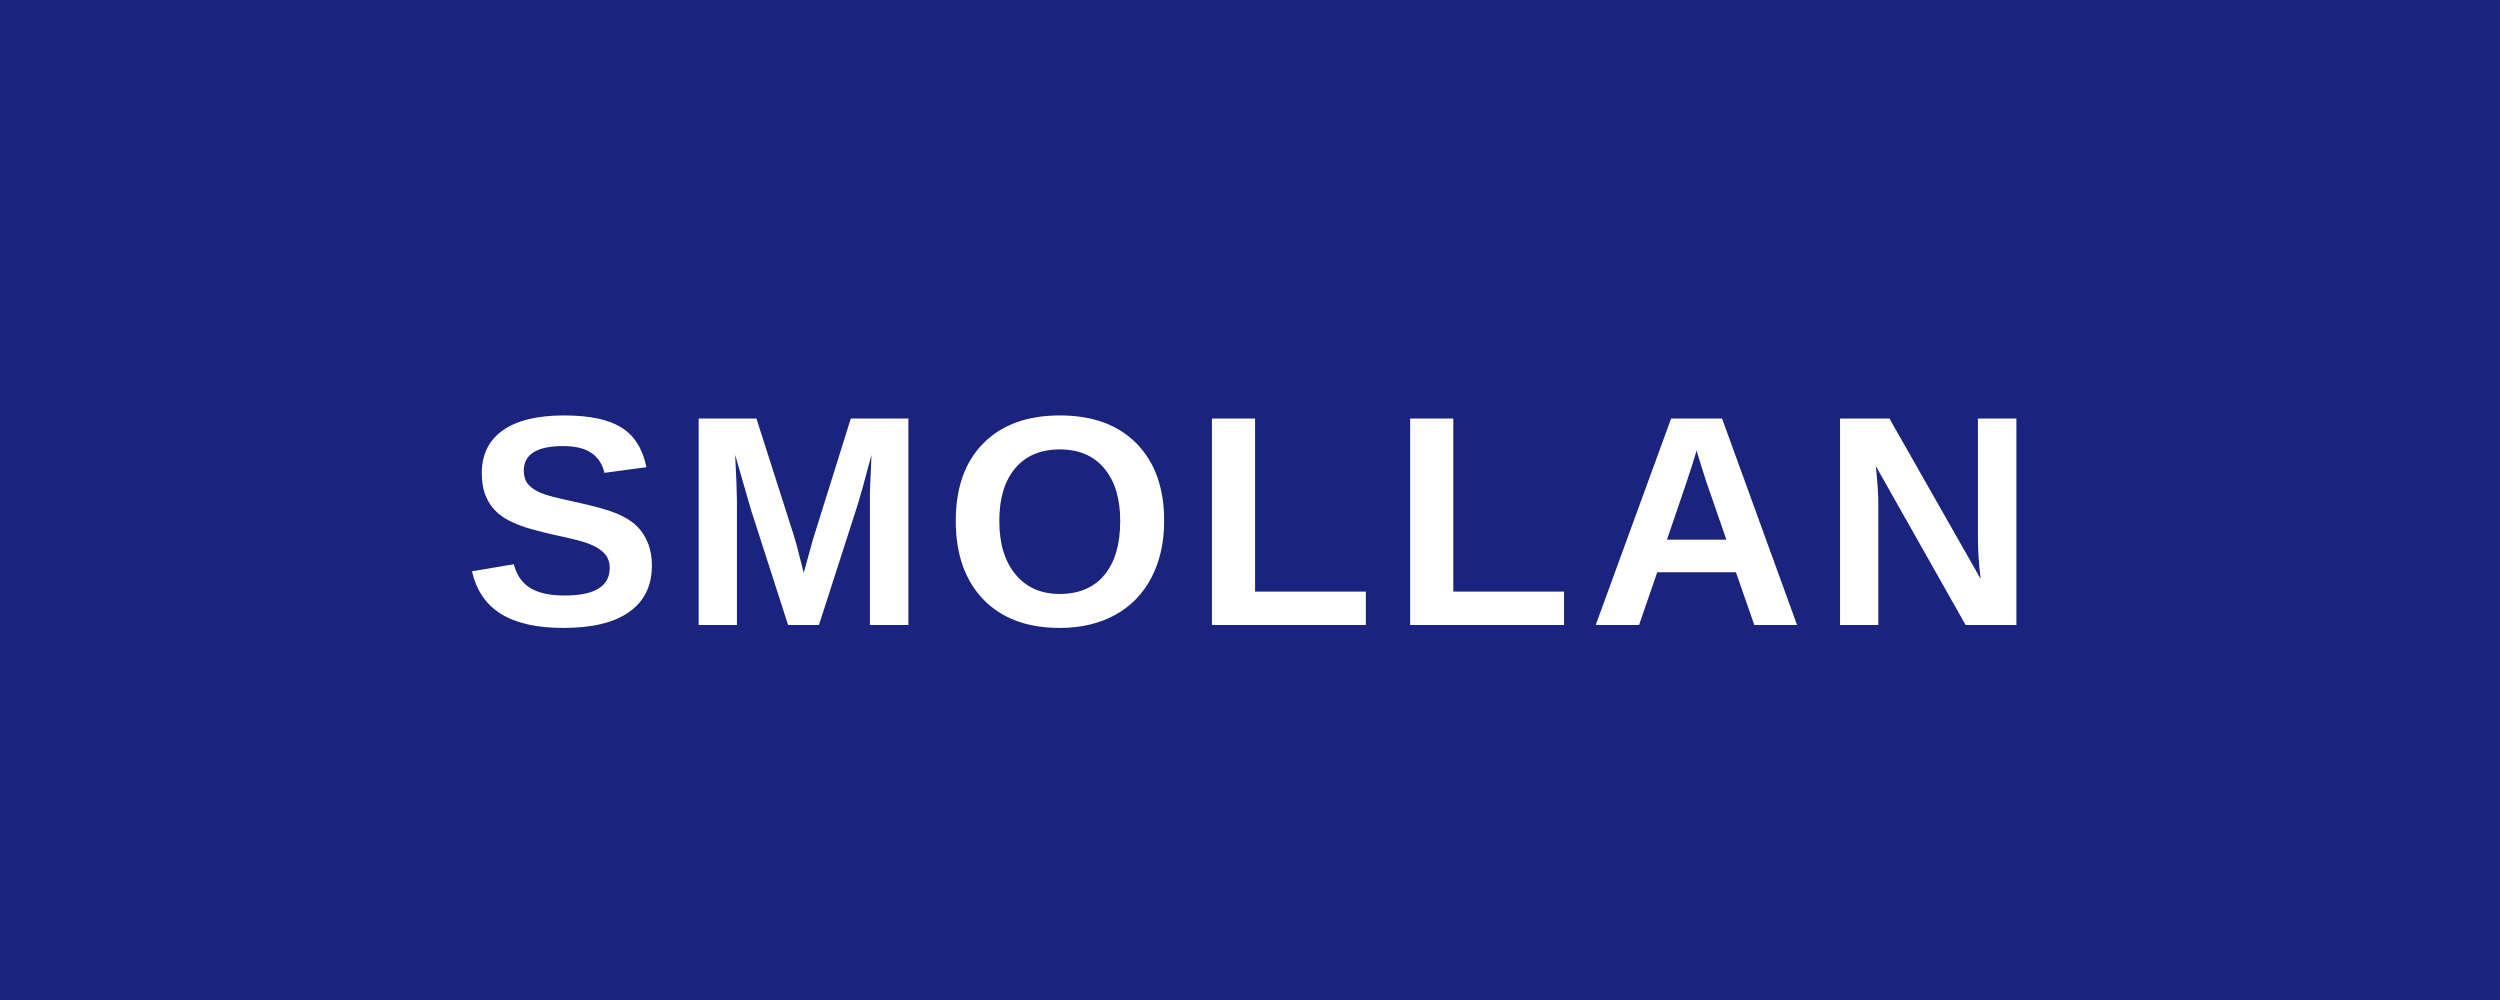
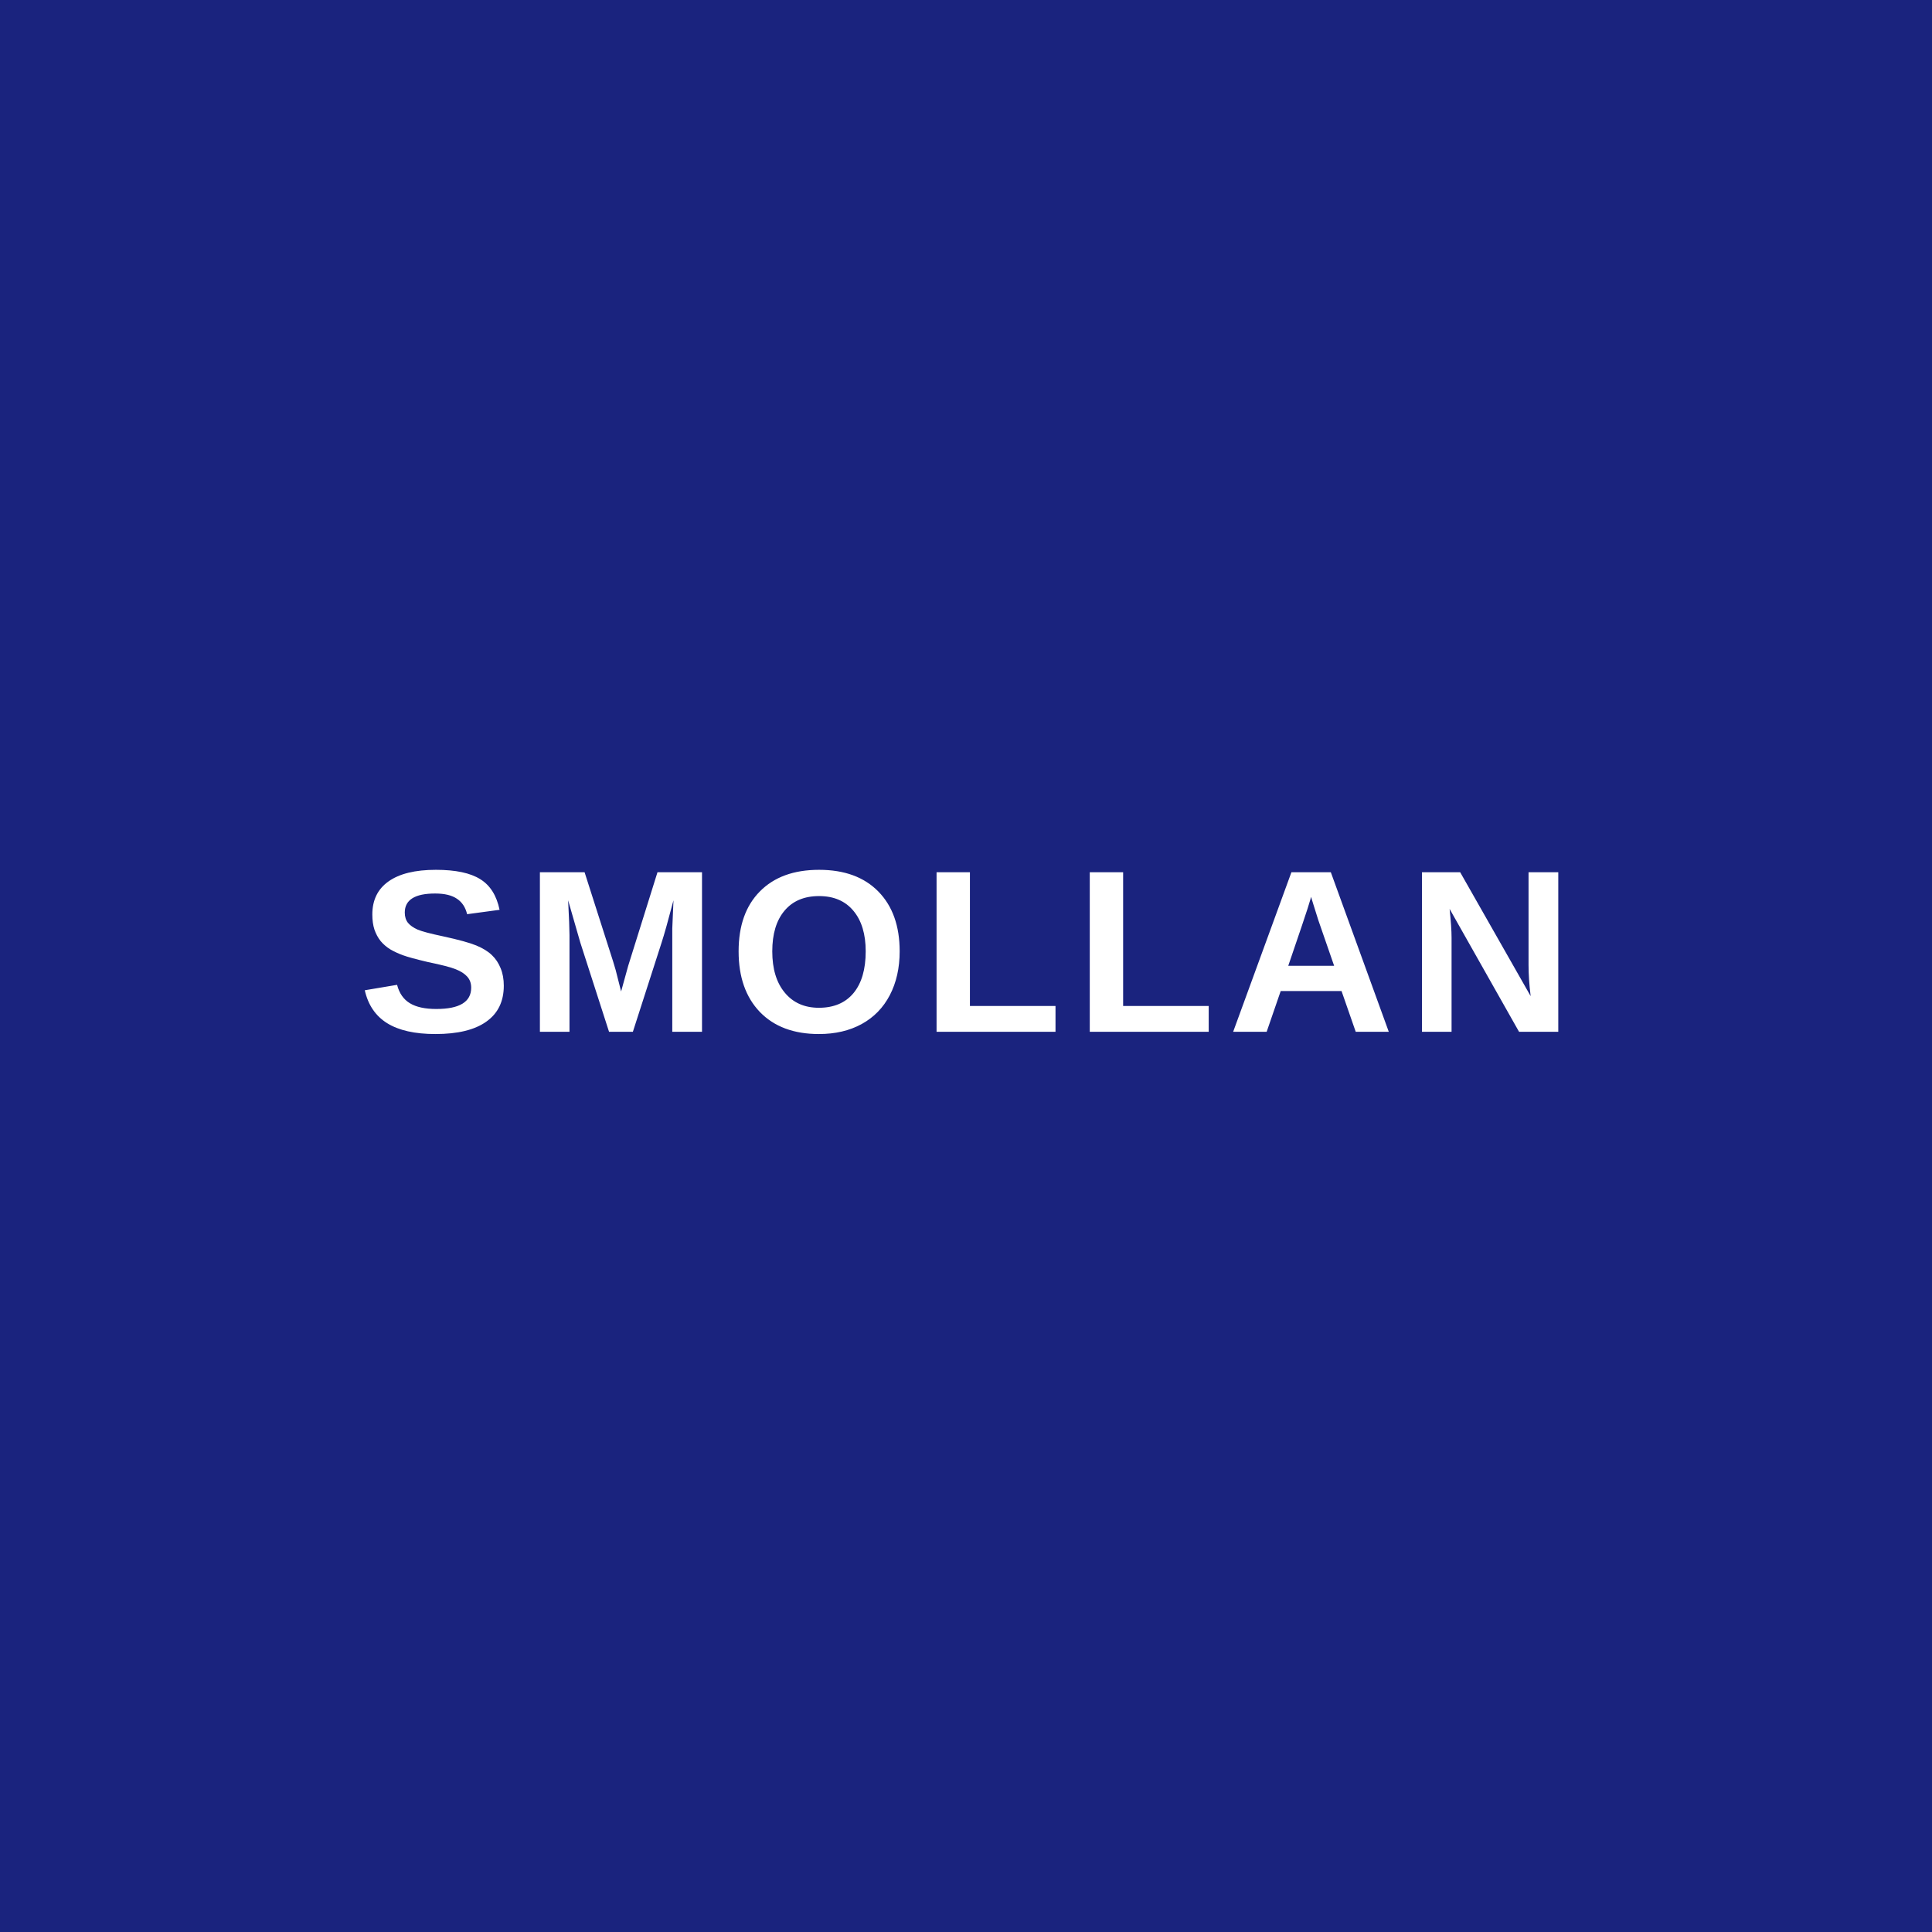
- <svg xmlns="http://www.w3.org/2000/svg" width="200" height="80">
-   <rect width="200" height="80" fill="#1a237e" />
-   <text x="100" y="50" font-family="Arial, sans-serif" font-size="24" font-weight="600" fill="#ffffff" text-anchor="middle" letter-spacing="0.05em">SMOLLAN</text>
+ <svg xmlns="http://www.w3.org/2000/svg" width="200" height="200">
+   <rect width="200" height="200" fill="#1a237e" />
+   <text x="100" y="100" font-family="Arial, sans-serif" font-size="24" font-weight="600" fill="#ffffff" text-anchor="middle" dominant-baseline="middle" letter-spacing="0.05em">SMOLLAN</text>
</svg>
